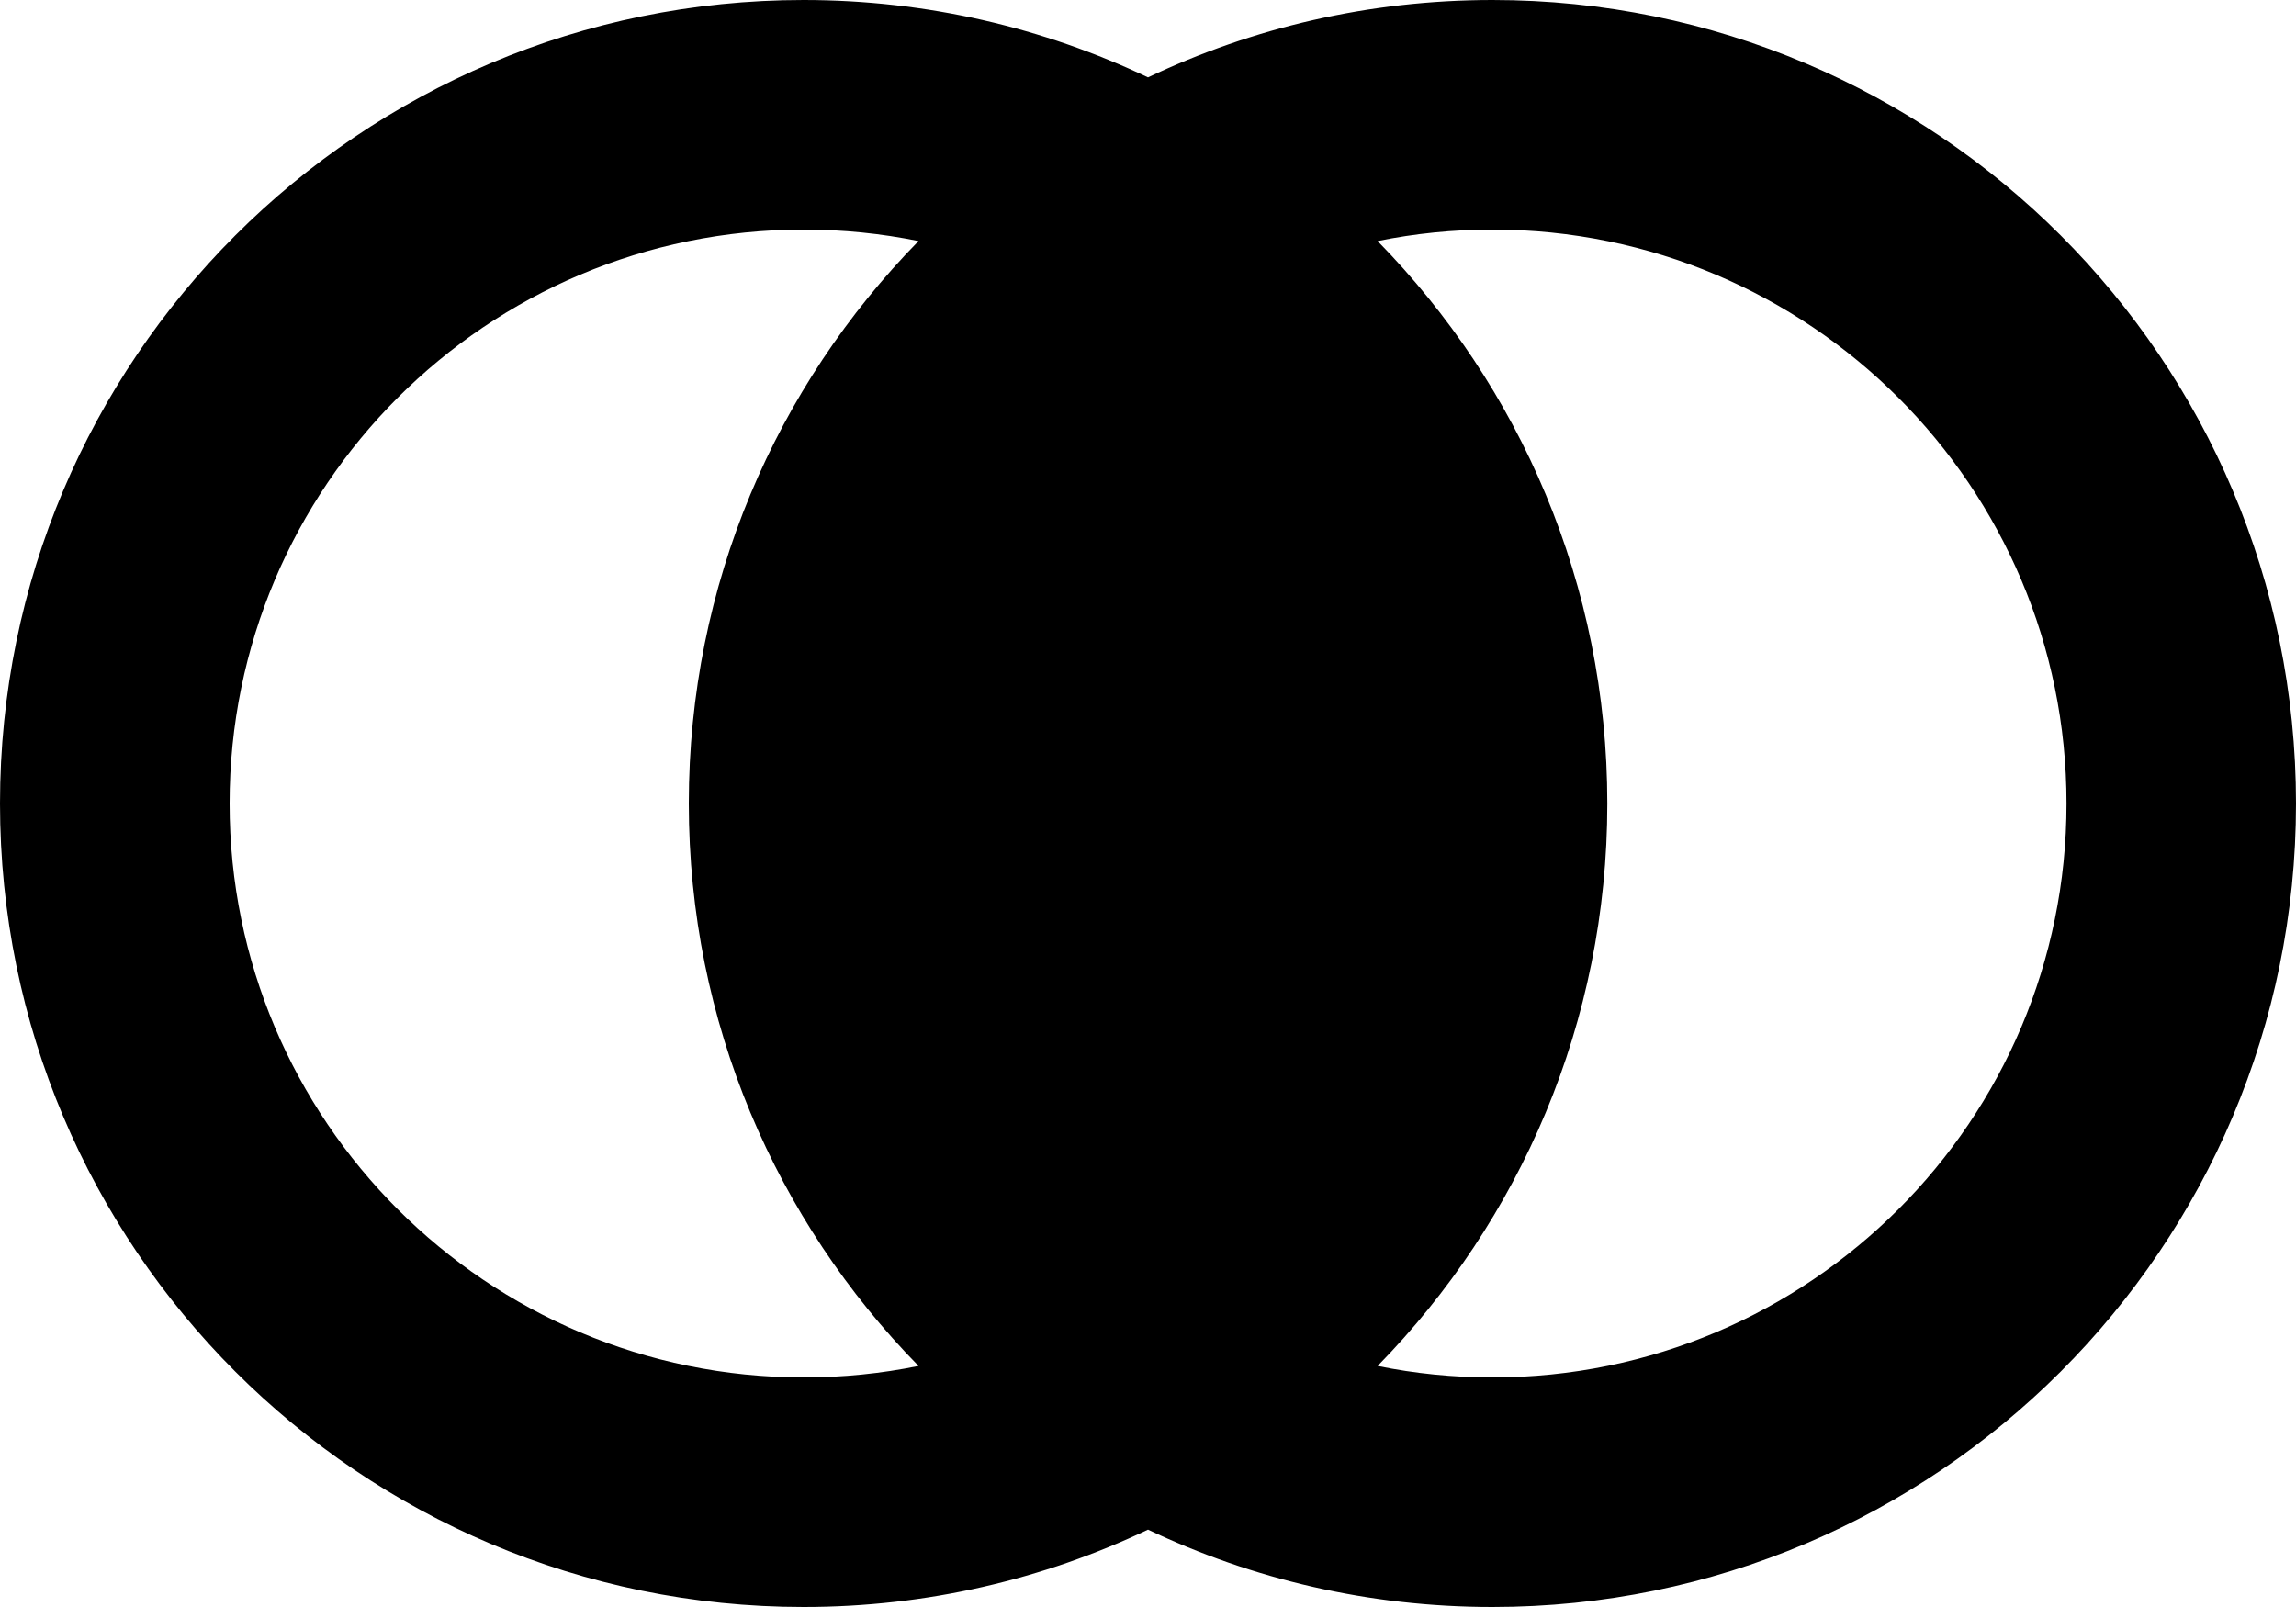
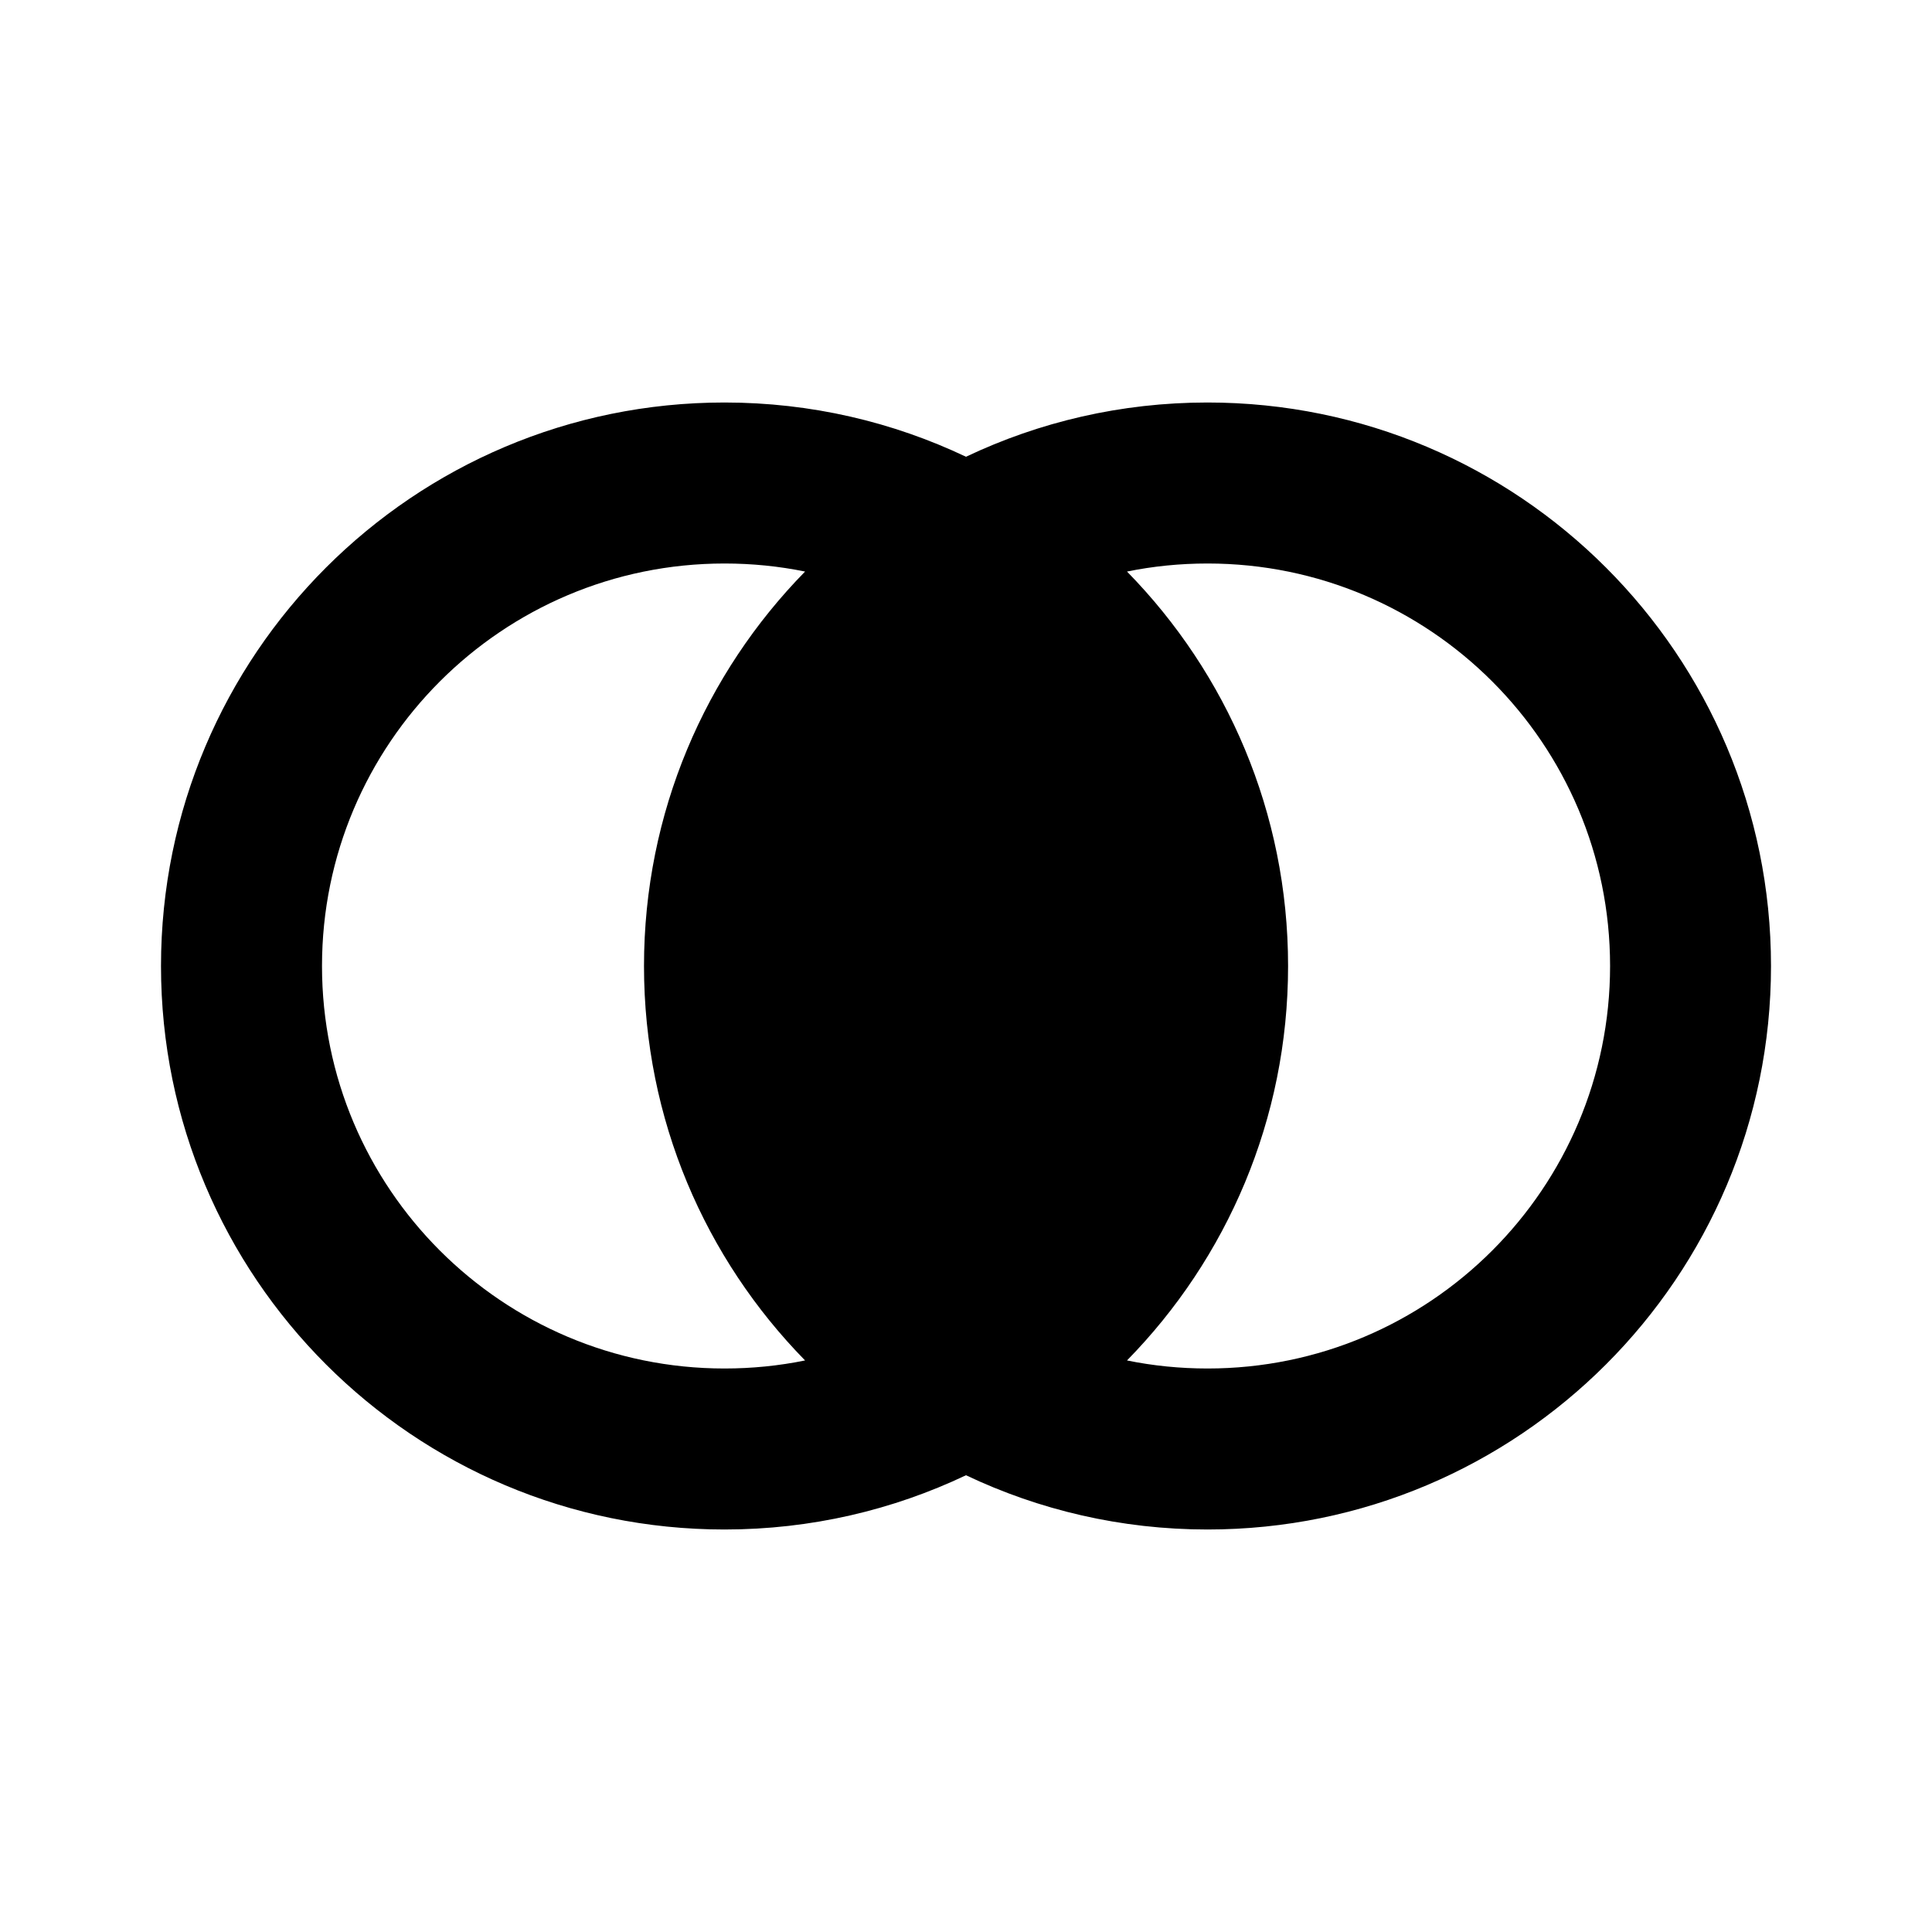
- <svg xmlns="http://www.w3.org/2000/svg" width="20" height="14">
+ <svg xmlns="http://www.w3.org/2000/svg" viewBox="-2 -5 24 24" width="24" height="24" preserveAspectRatio="xMinYMin" class="icon__icon">
  <path d="M7,14 C3.134,14 0,10.866 0,7 C0,3.134 3.134,0 7,0 C8.074,0 9.091,0.242 10,0.674 C10.909,0.242 11.926,0 13,0 C16.866,0 20,3.134 20,7 C20,10.866 16.866,14 13,14 C11.926,14 10.909,13.758 10,13.326 C9.091,13.758 8.074,14 7,14 Z M7,2 C4.239,2 2,4.239 2,7 C2,9.761 4.239,12 7,12 C7.343,12 7.677,11.966 8.001,11.9 C6.763,10.637 6,8.908 6,7 C6,5.092 6.763,3.363 8.001,2.1 C7.677,2.034 7.343,2 7,2 Z M14.001,7 C14.001,8.908 13.238,10.637 12,11.9 C12.323,11.966 12.658,12 13.001,12 C15.762,12 18.001,9.761 18.001,7 C18.001,4.239 15.762,2 13.001,2 C12.658,2 12.323,2.034 12,2.1 C13.238,3.363 14.001,5.092 14.001,7 Z" />
</svg>
